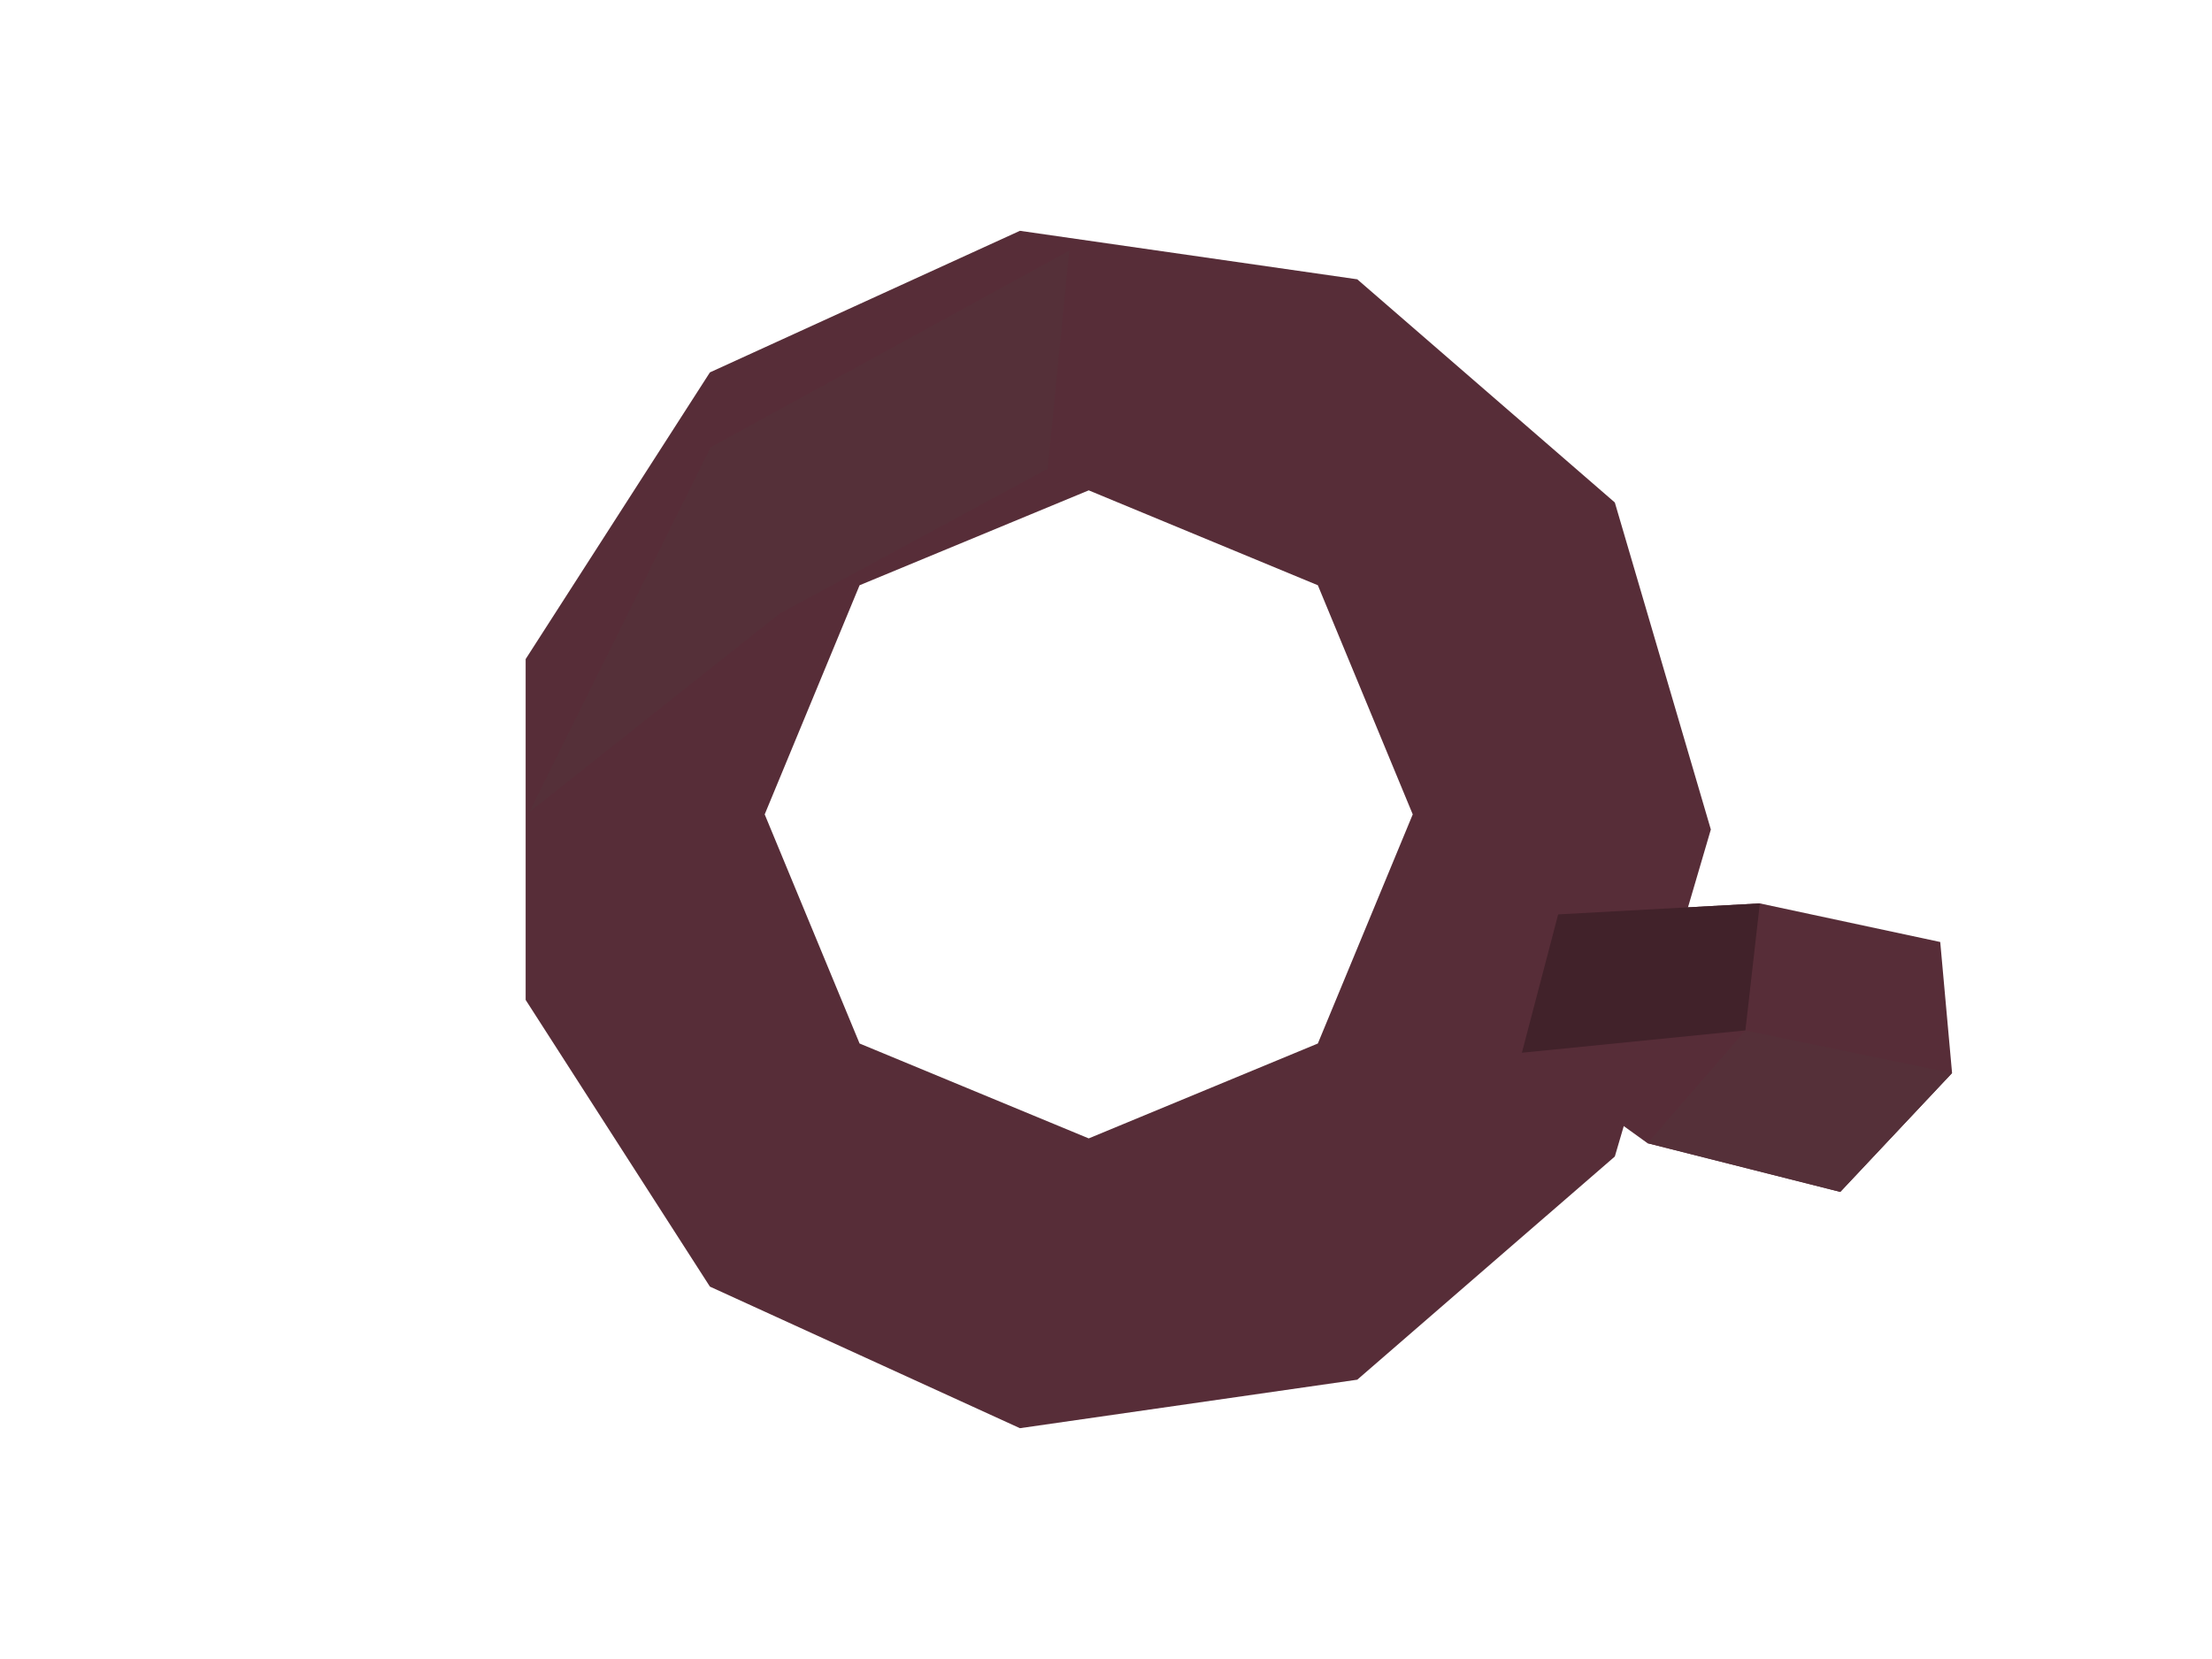
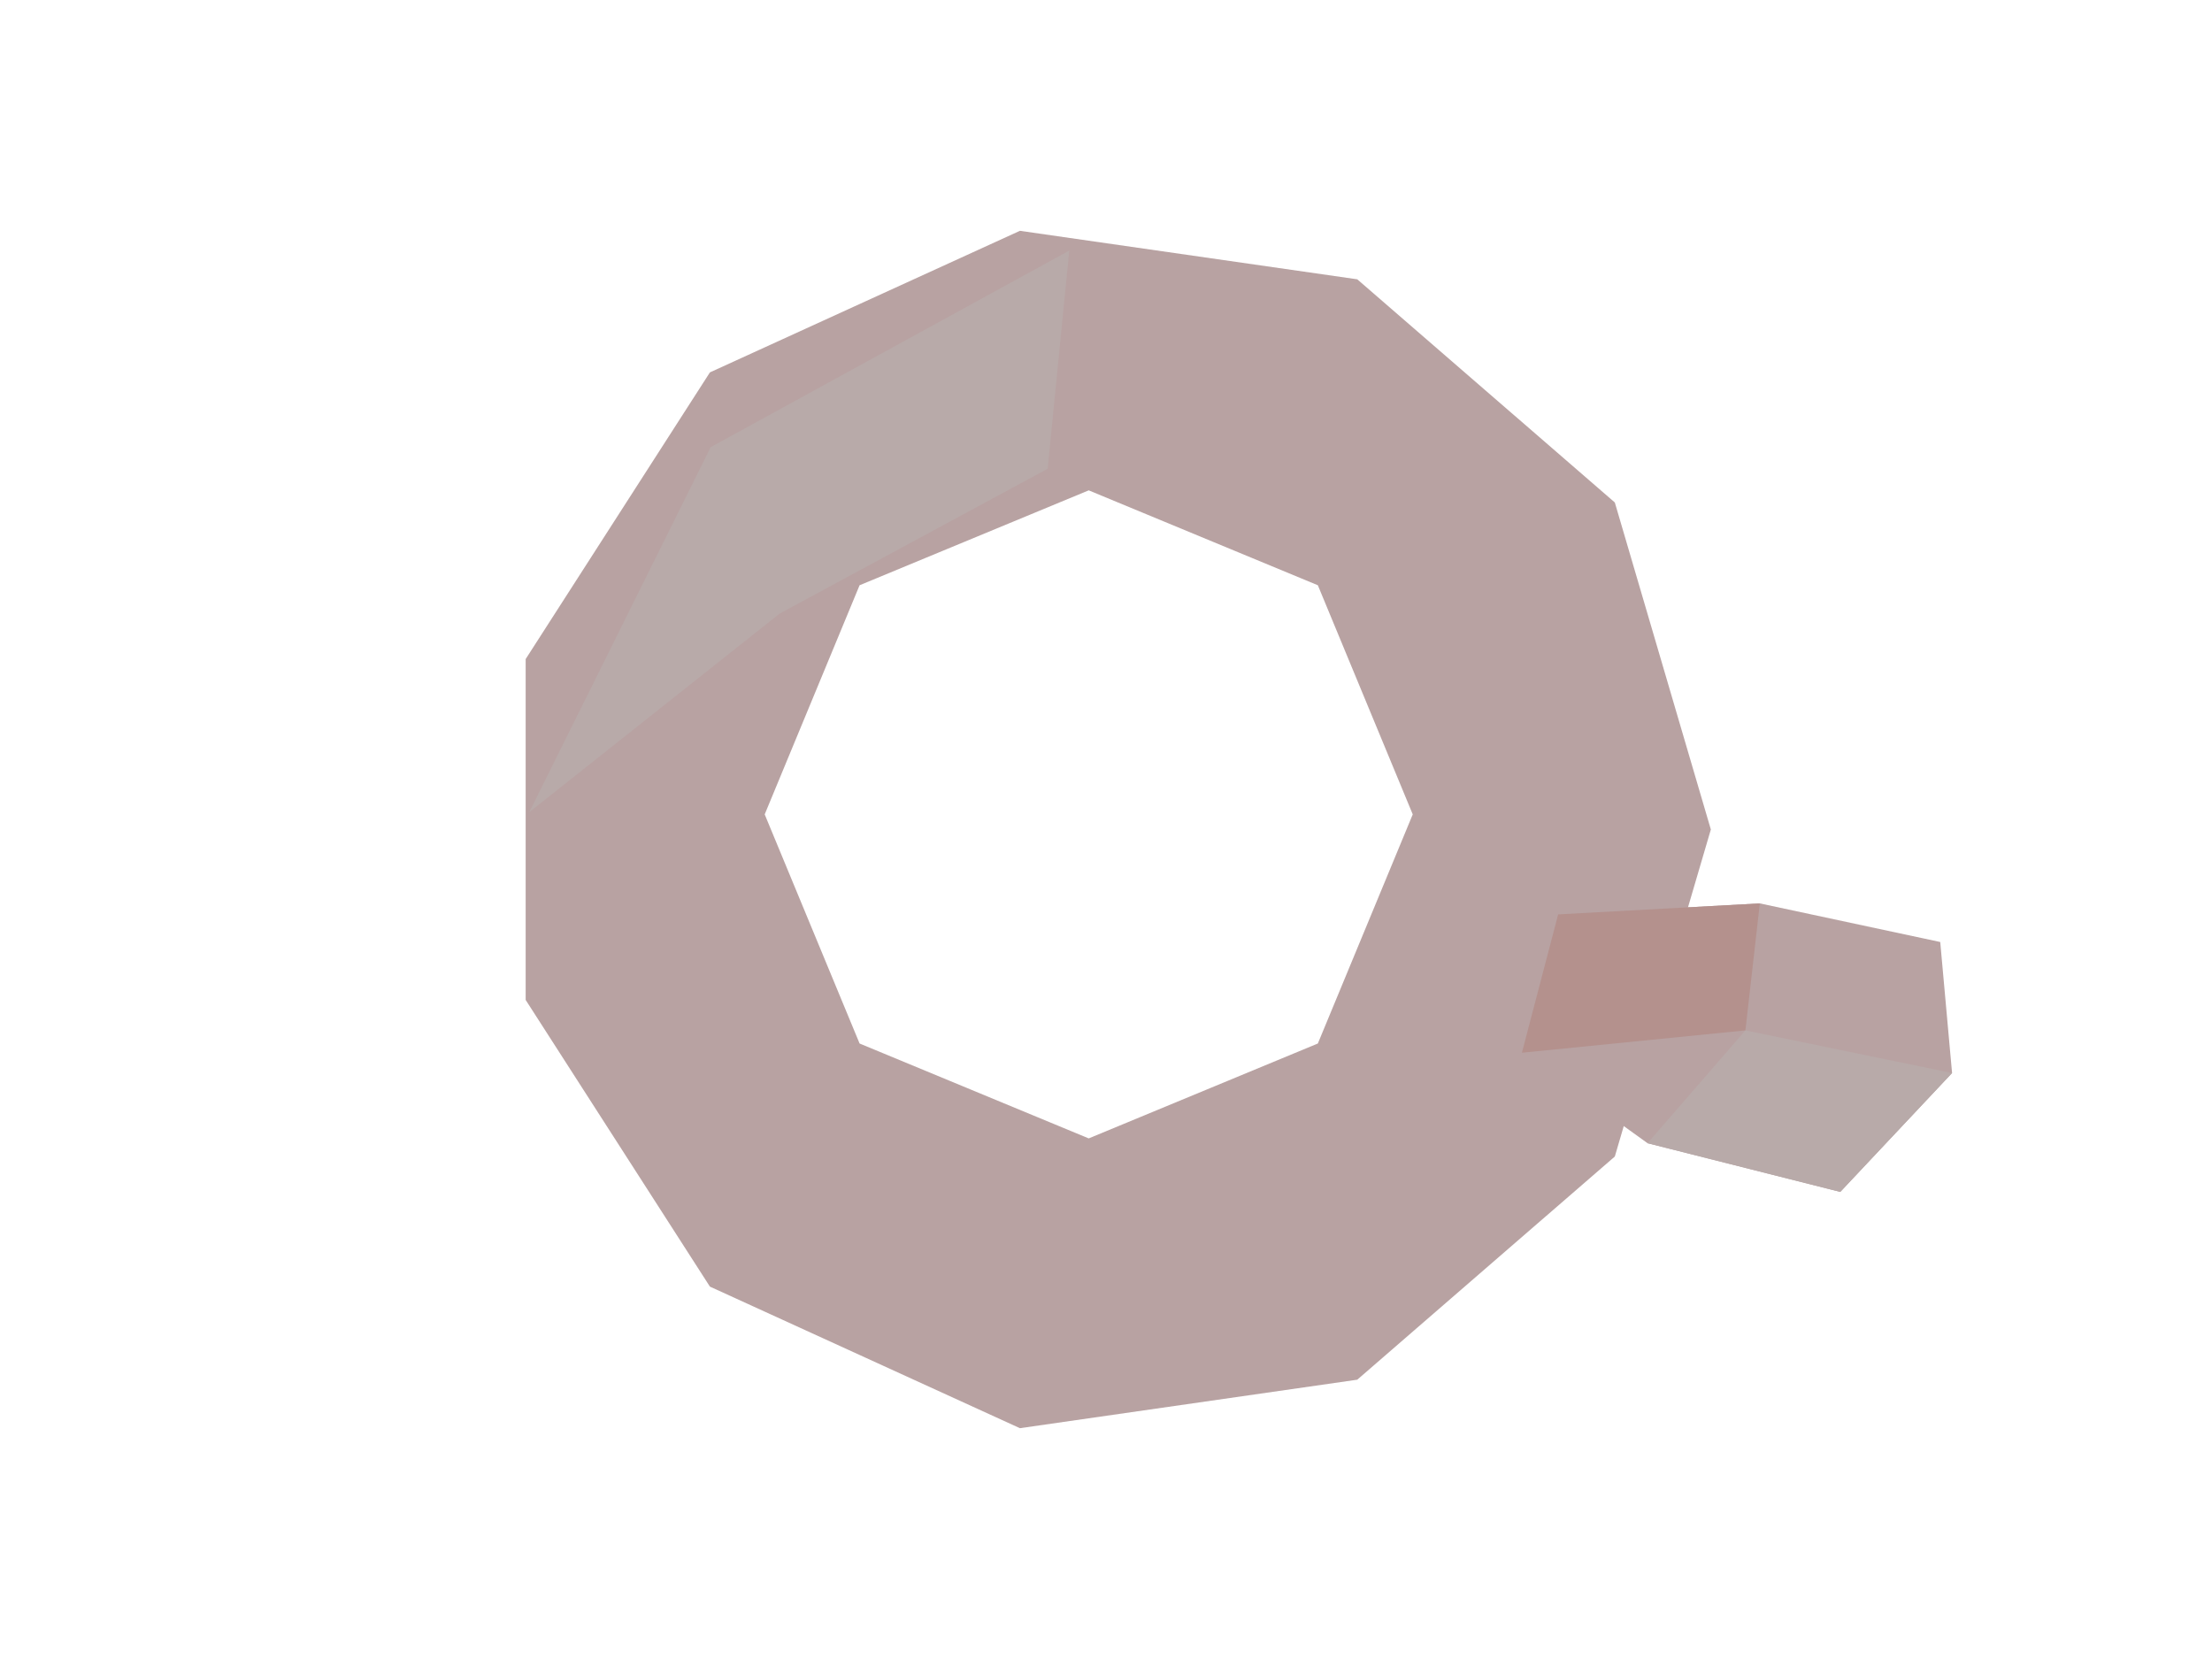
<svg xmlns="http://www.w3.org/2000/svg" width="1024" height="768" viewBox="0 0 1024 768">
-   <path fill-rule="evenodd" fill="#572D38" d="M792 384 L747.55 535.38 L628.32 638.7 L472.15 661.15 L328.64 595.61 L243.34 462.89 L243.34 305.11 L328.64 172.39 L472.15 106.85 L628.32 129.3 L747.55 232.62 Z M610.07 270.93 L504 227 L397.93 270.93 L354 377 L397.93 483.07 L504 527 L610.07 483.07 L654 377 Z" />
-   <polygon fill="#553039" points="245,376 329,207 495,116 485,217 361,284" />
-   <polygon fill="#572D38" points="903.67,496.73 851.91,551.77 762.69,529.22 704.53,487.34 721.32,423.3 814.68,418.21 898.19,436.08" />
-   <polygon fill="#553039" points="903.67,496.73 851.91,551.77 762.69,529.22 808,477" />
-   <polygon fill="#41222A" points="704.53,487.34 721.32,423.3 814.68,418.21 808,477" />
+   <path fill-rule="evenodd" fill="#B8A2A2" d="M792 384 L747.55 535.38 L628.32 638.7 L472.15 661.15 L328.64 595.61 L243.34 462.89 L243.34 305.11 L328.64 172.39 L472.15 106.85 L628.32 129.3 L747.55 232.62 Z M610.07 270.93 L504 227 L397.93 270.93 L354 377 L397.93 483.07 L504 527 L610.07 483.07 L654 377 Z" />
+   <polygon fill="#B8AAA9" points="245,376 329,207 495,116 485,217 361,284" />
+   <polygon fill="#B8A2A2" points="903.67,496.73 851.91,551.77 762.69,529.22 704.53,487.34 721.32,423.3 814.68,418.21 898.19,436.08" />
+   <polygon fill="#B8AAA9" points="903.67,496.73 851.91,551.77 762.69,529.22 808,477" />
+   <polygon fill="#B4918D" points="704.53,487.34 721.32,423.3 814.68,418.21 808,477" />
</svg>
